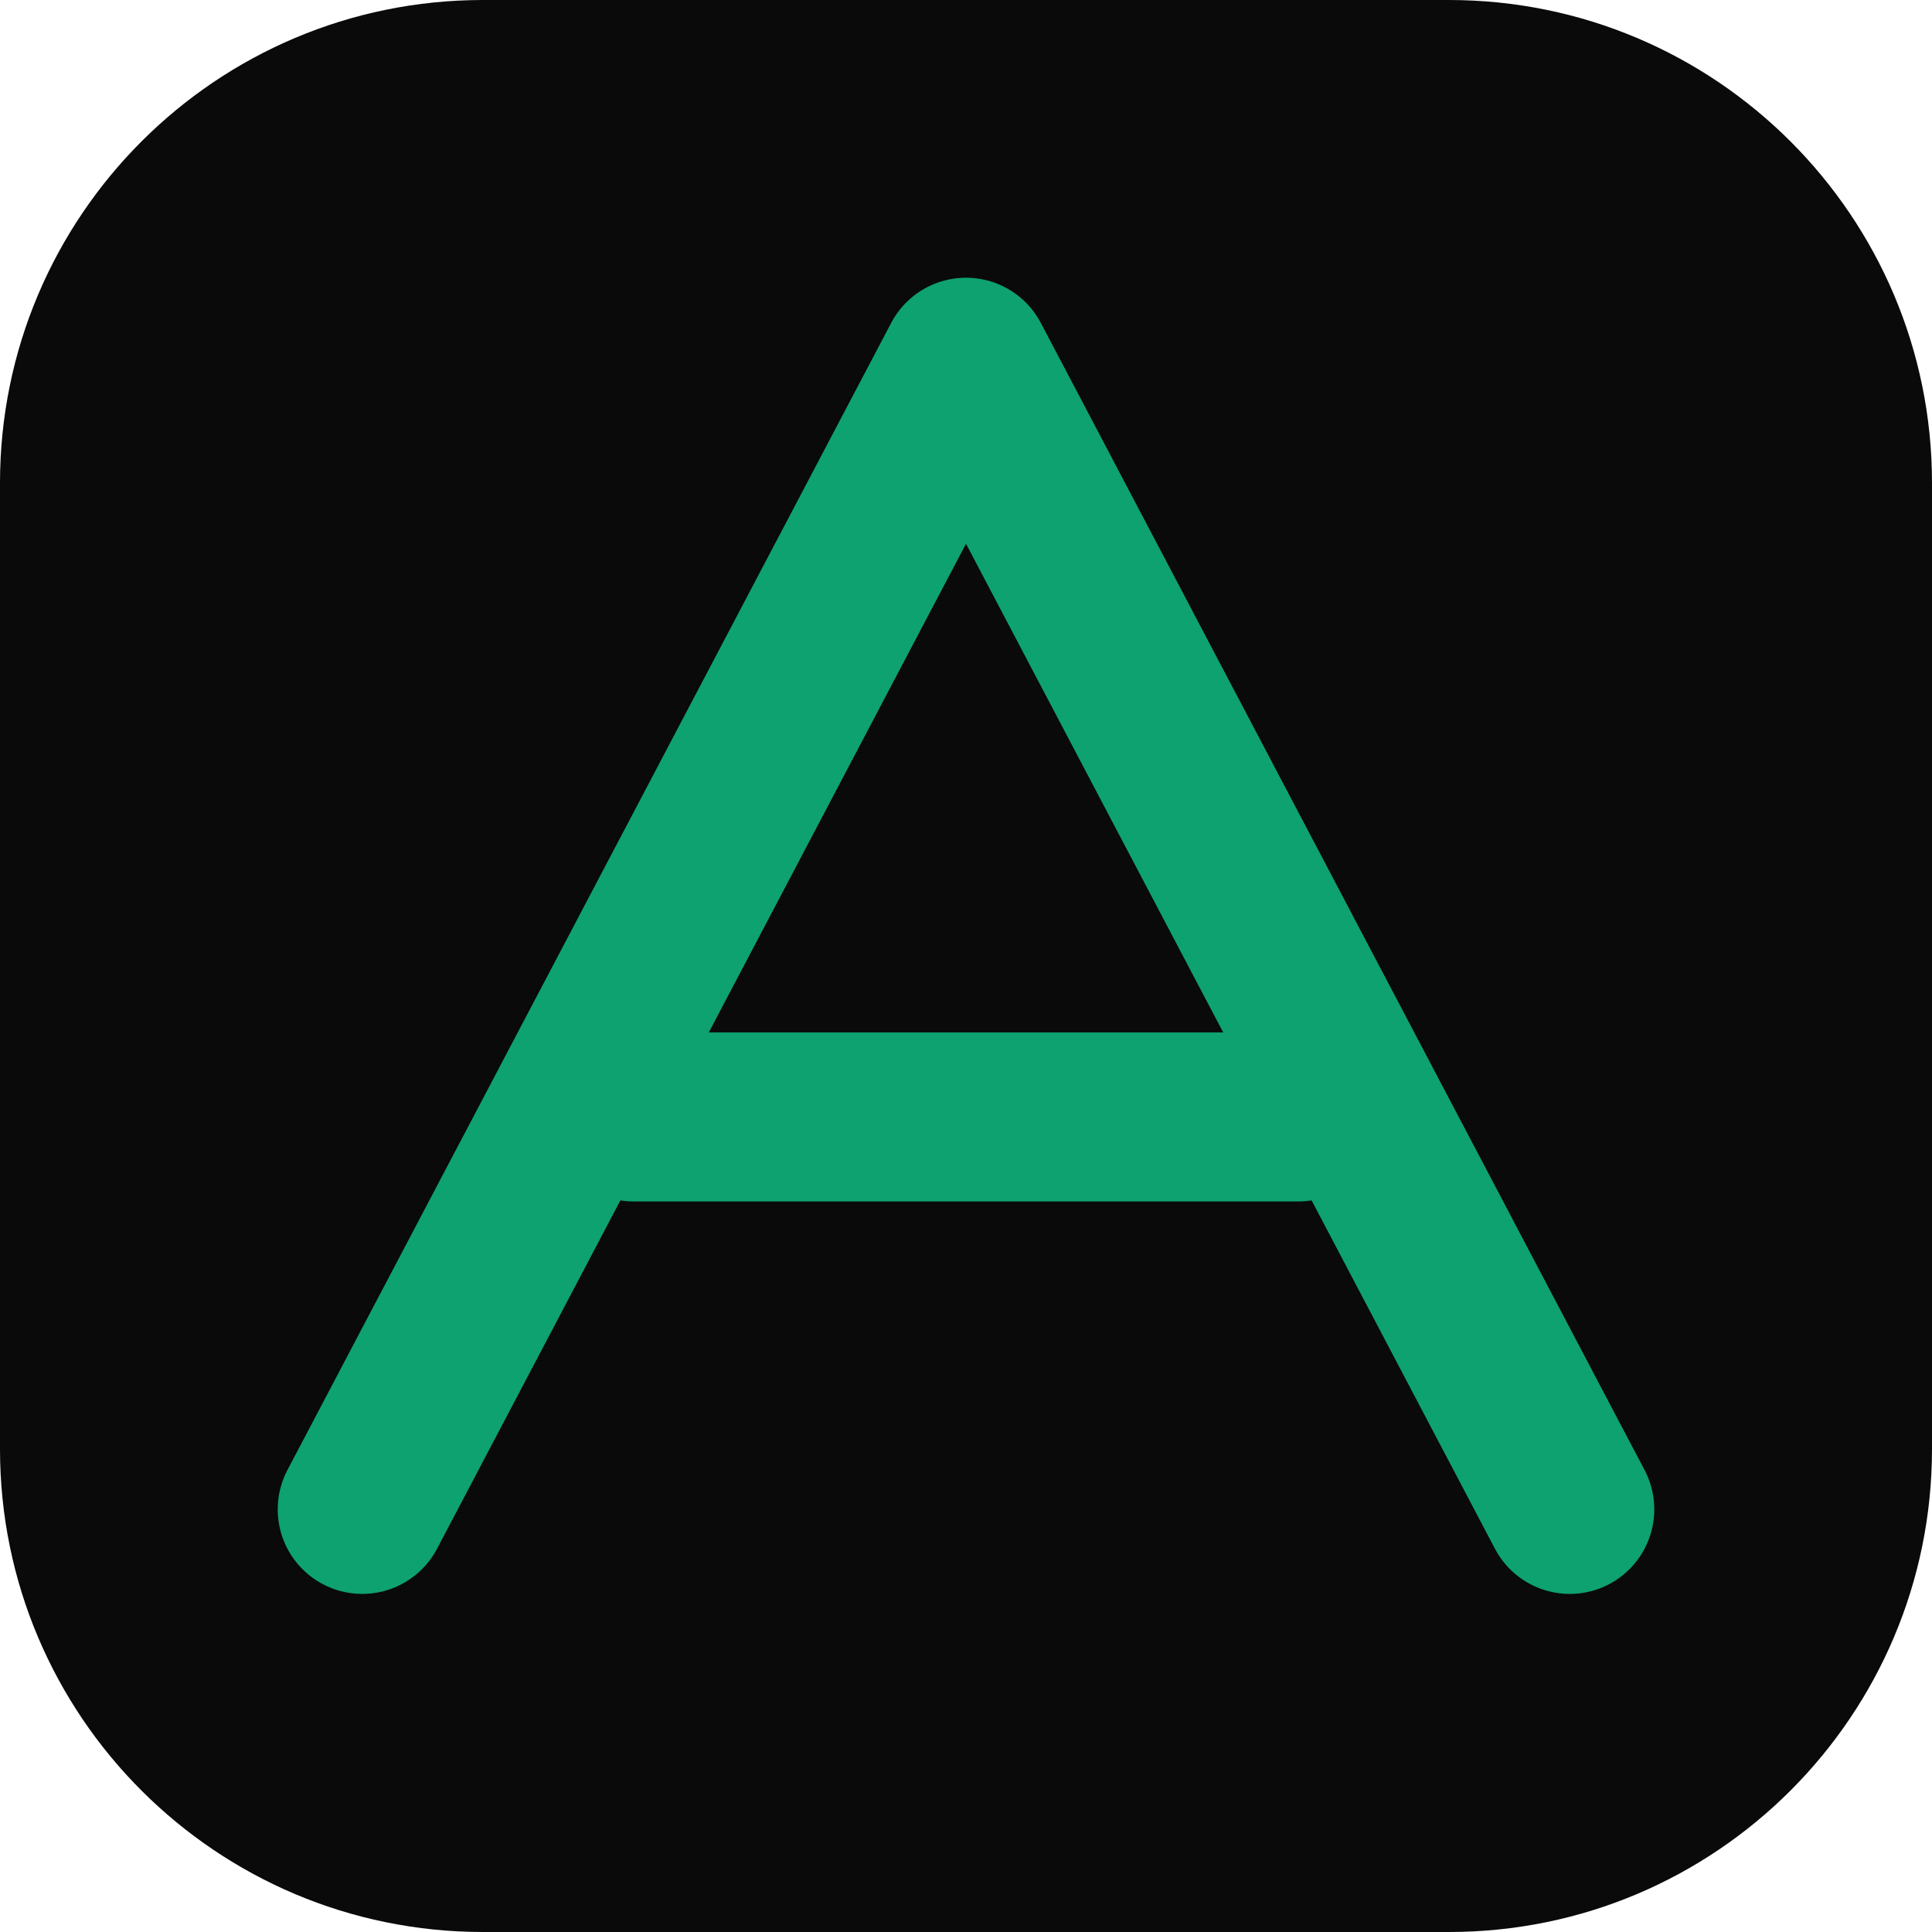
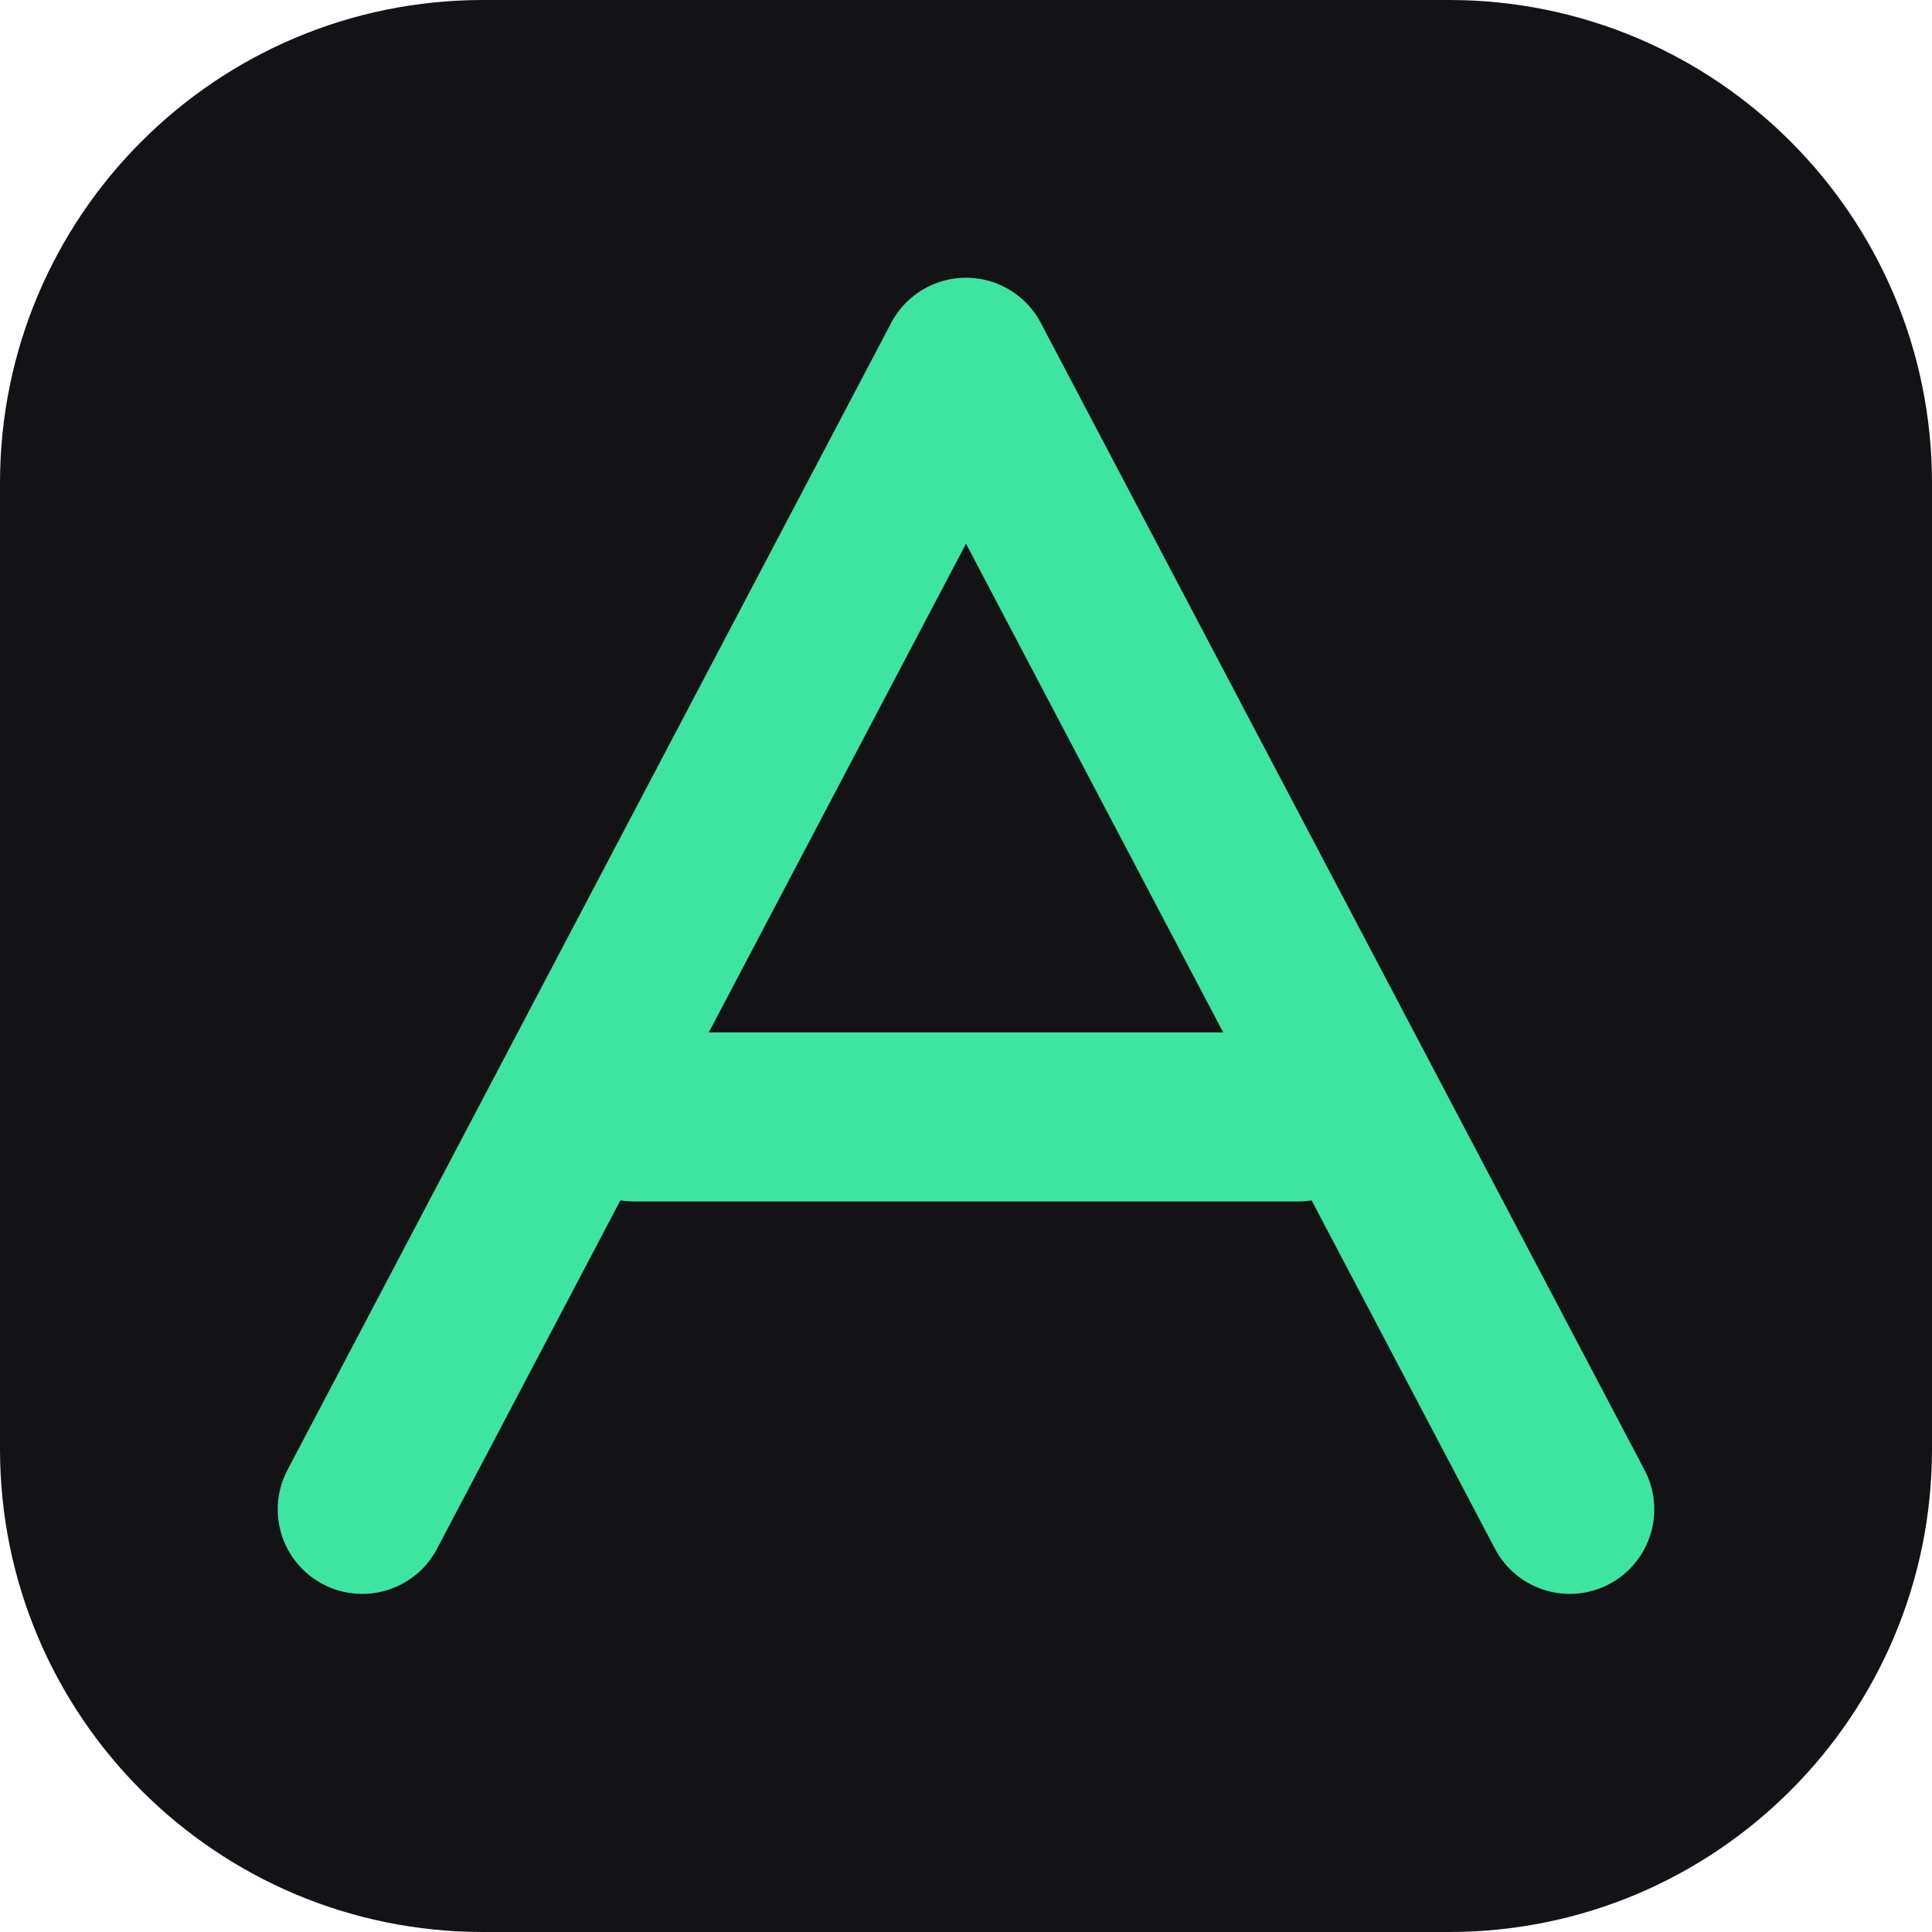
<svg xmlns="http://www.w3.org/2000/svg" width="32" height="32" viewBox="0 0 32 32" fill="none">
-   <rect width="32" height="32" rx="8" fill="#0a0a0b" />
-   <path d="M6 25 L16 6 L26 25" stroke="#0ea271" stroke-width="2.8" stroke-linecap="round" stroke-linejoin="round" />
-   <path d="M10.5 18.5 H21.5" stroke="#0ea271" stroke-width="2.8" stroke-linecap="round" />
+   <rect width="32" height="32" rx="8" fill="#131315" />
+   <path d="M6 25 L16 6 L26 25" stroke="#3ee5a1" stroke-width="2.8" stroke-linecap="round" stroke-linejoin="round" />
+   <path d="M10.5 18.5 H21.5" stroke="#3ee5a1" stroke-width="2.8" stroke-linecap="round" />
</svg>
